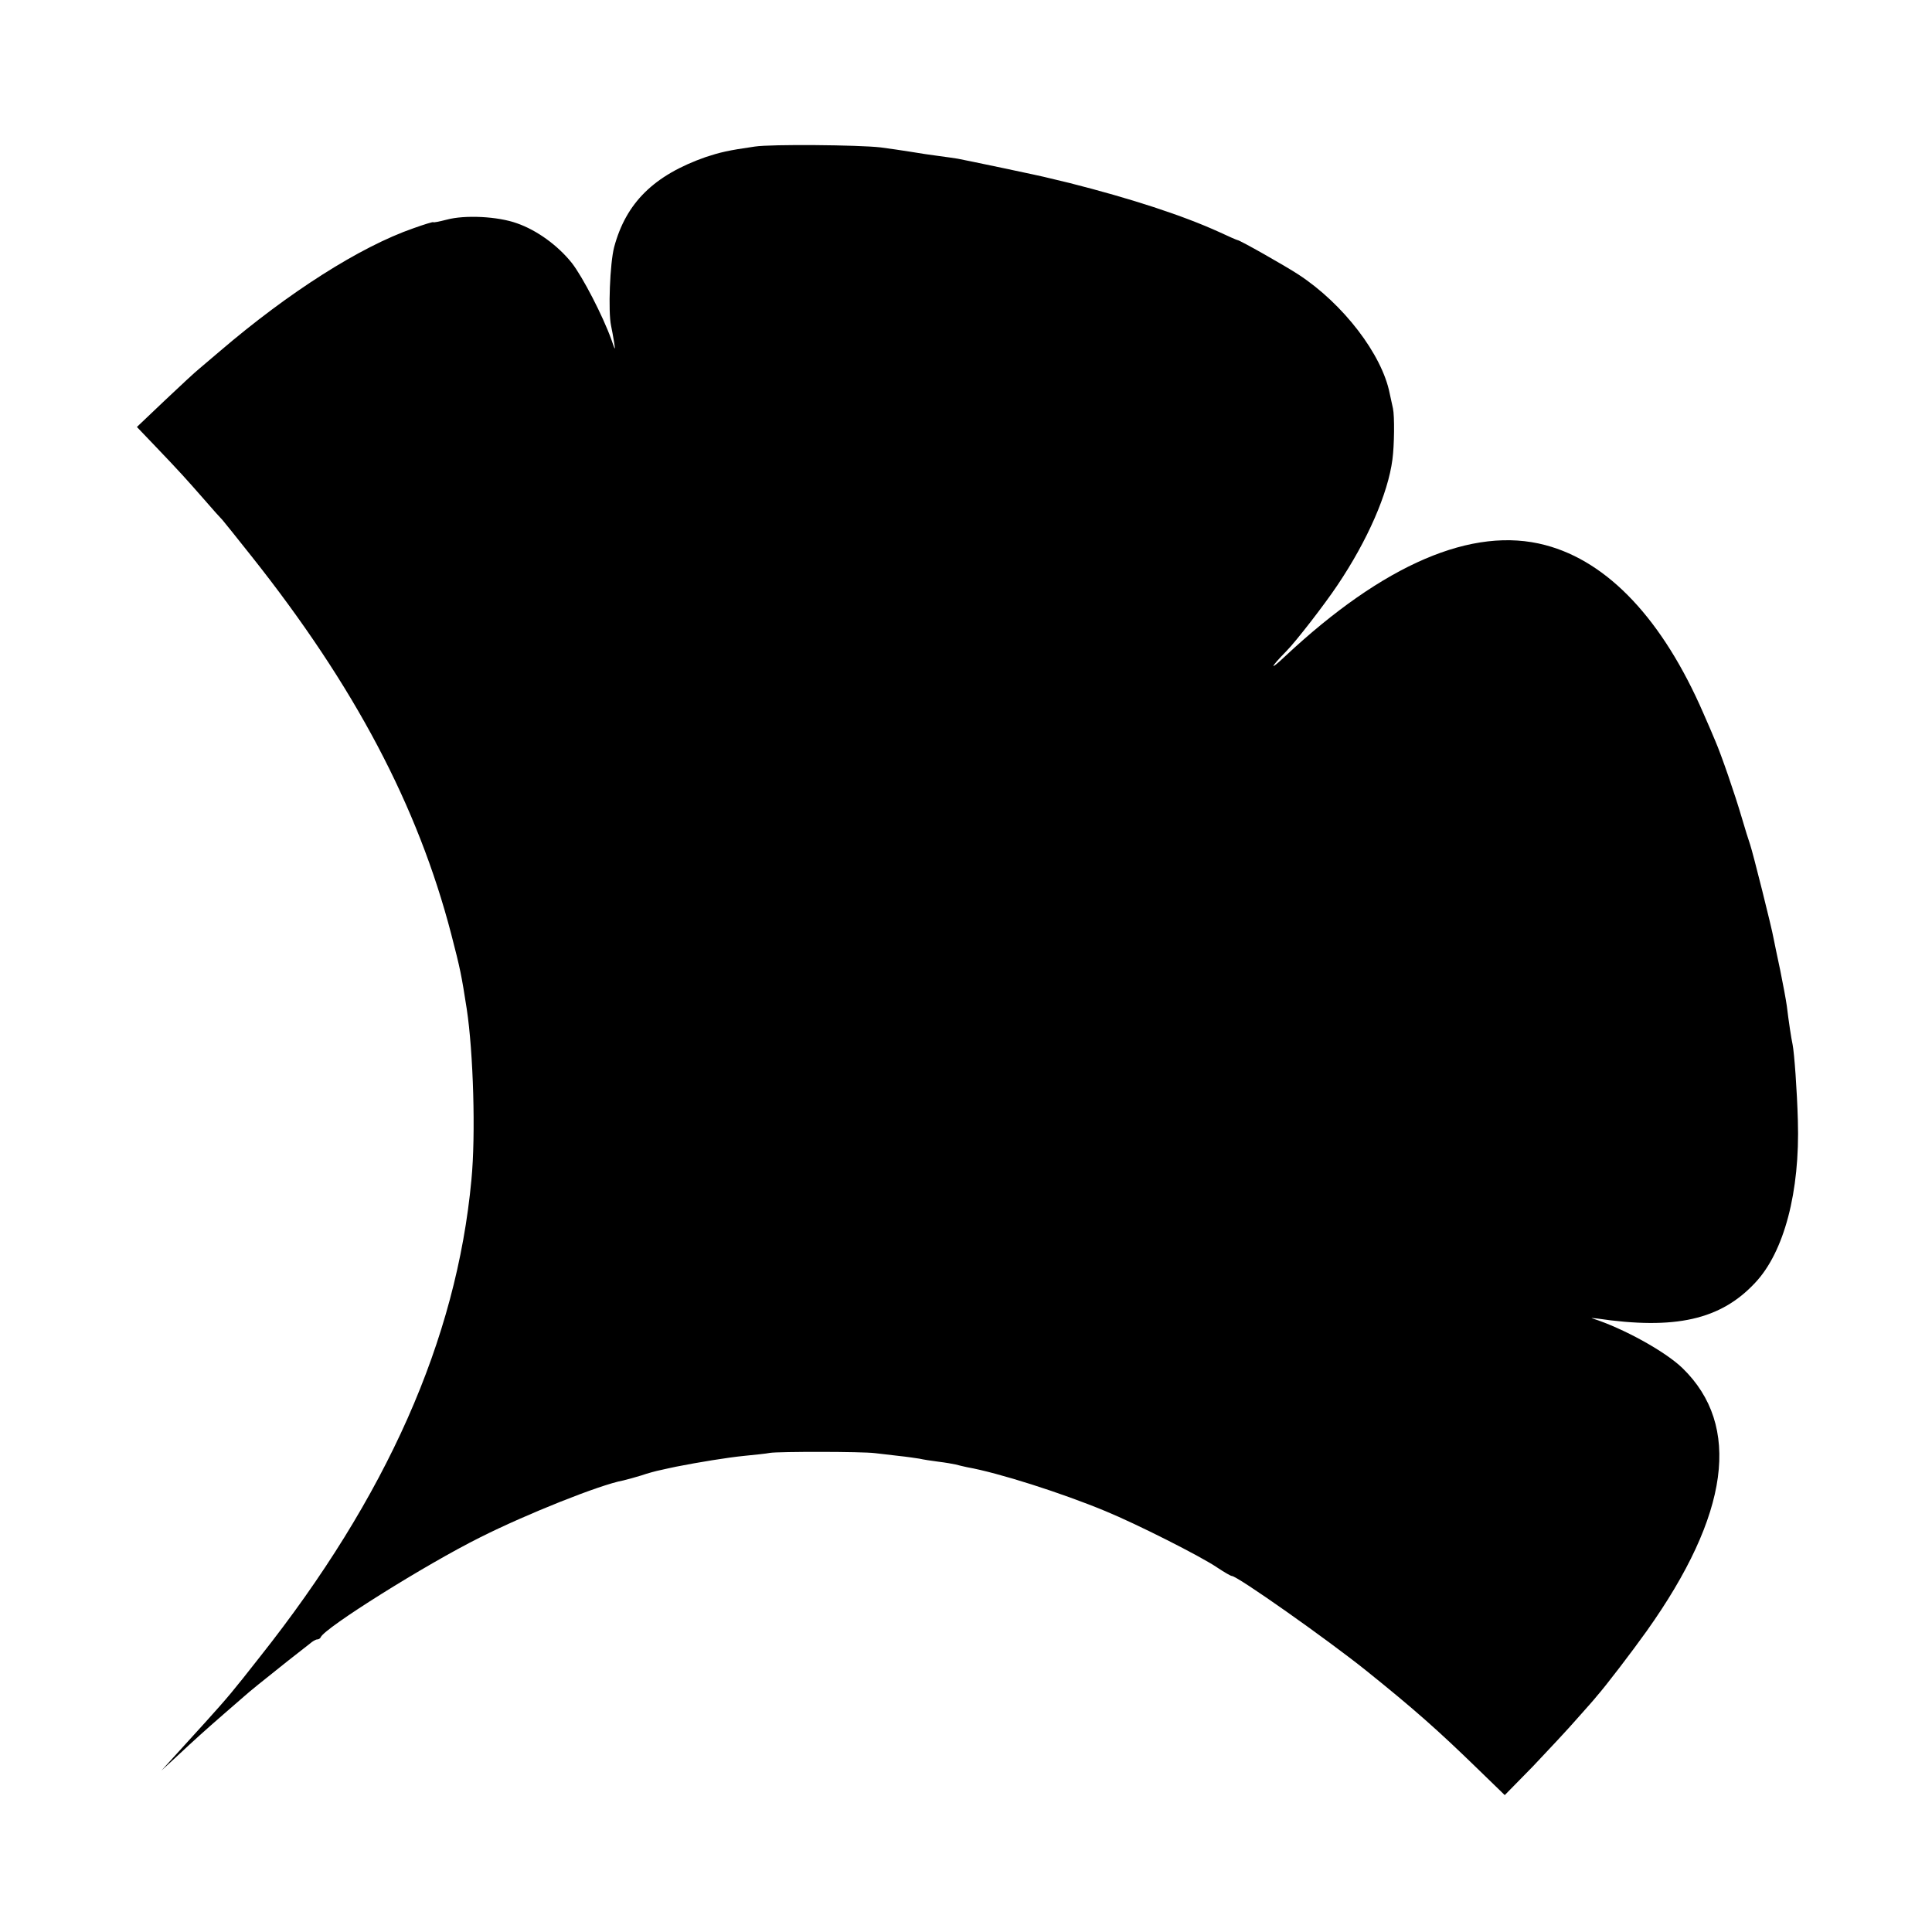
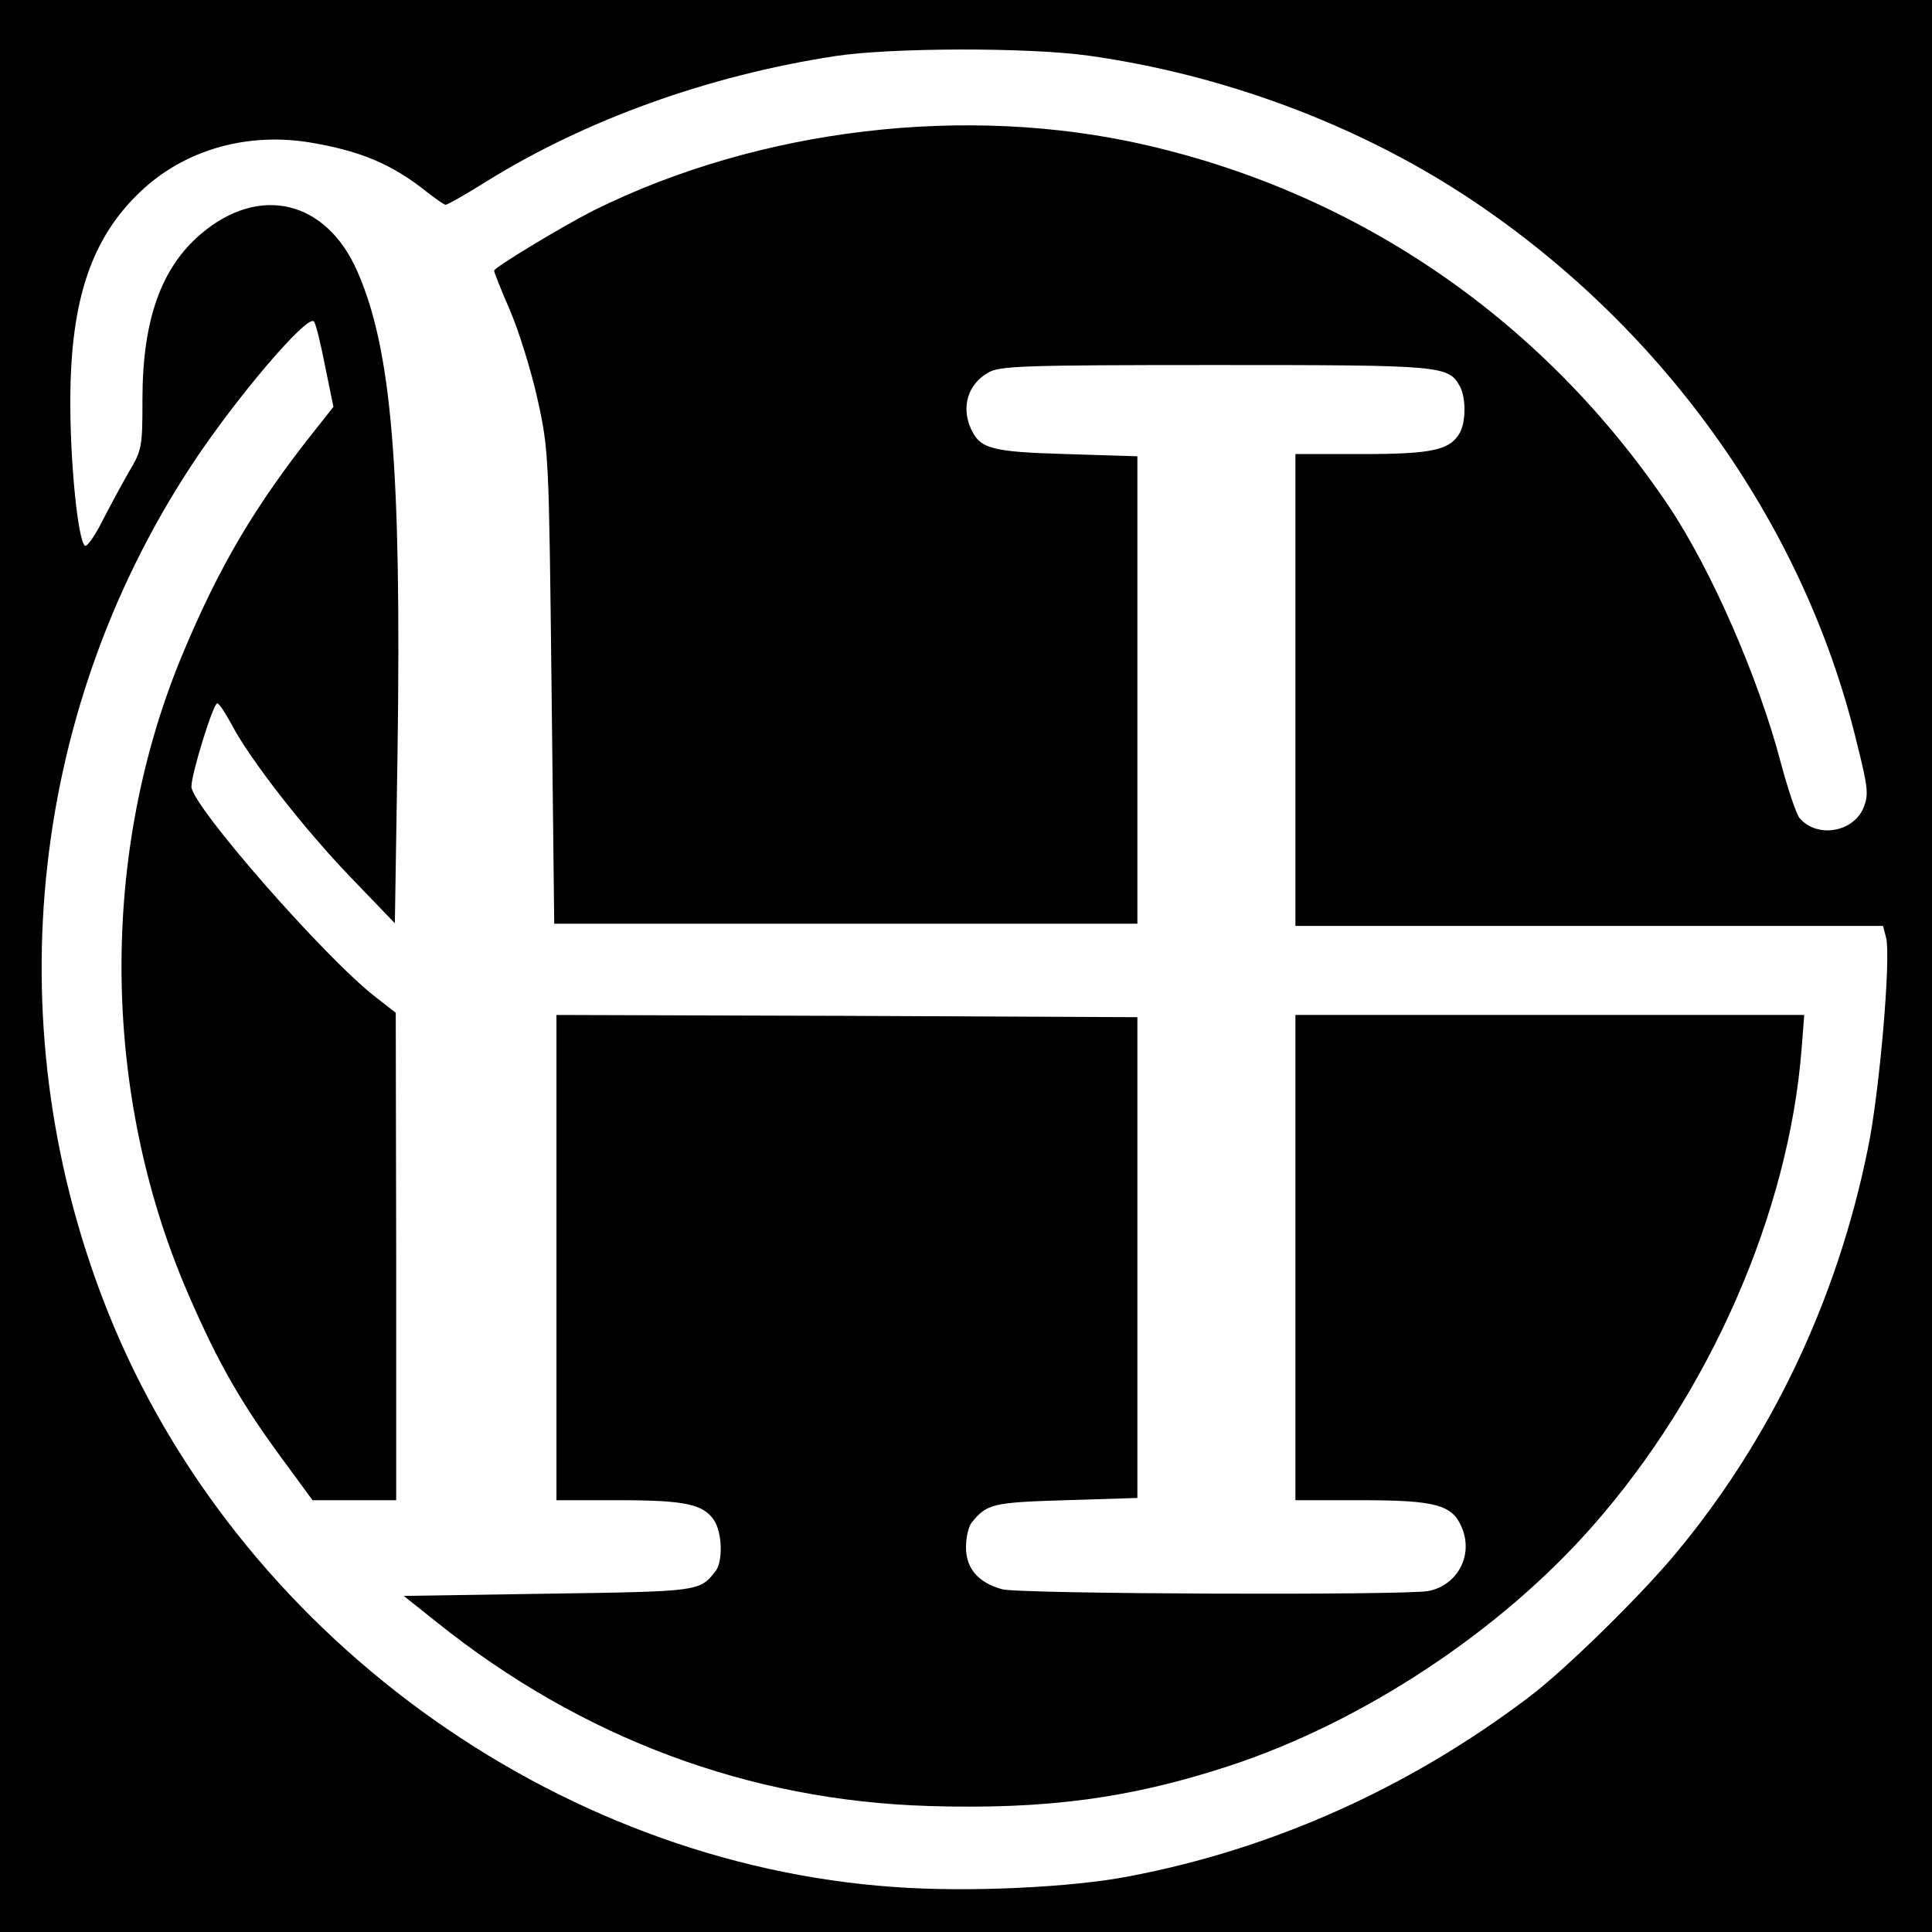
- <svg xmlns="http://www.w3.org/2000/svg" version="1.0" width="700pt" height="700pt" viewBox="0 0 700 700" preserveAspectRatio="xMidYMid meet">
-   <g transform="translate(0,700) scale(0.1,-0.1)" fill="#000000" stroke="none">
-     <path d="M2735 6469 c-98 -14 -126 -21 -178 -38 -188 -66 -289 -166 -332 -327 -15 -58 -22 -232 -11 -284 3 -14 8 -41 11 -60 5 -32 4 -31 -10 10 -31 86 -104 227 -143 277 -51 64 -127 119 -199 144 -69 25 -189 31 -255 13 -27 -7 -48 -11 -48 -9 0 2 -33 -8 -72 -22 -193 -67 -452 -232 -702 -446 -27 -23 -60 -51 -73 -62 -14 -11 -70 -63 -126 -116 l-101 -96 66 -69 c90 -94 114 -121 178 -194 30 -35 60 -68 66 -74 5 -6 53 -65 105 -131 374 -471 603 -905 724 -1370 33 -127 37 -148 56 -270 24 -157 33 -457 17 -620 -54 -579 -307 -1149 -767 -1729 -98 -125 -114 -144 -196 -235 -54 -59 -60 -66 -120 -132 l-40 -44 50 46 c76 71 104 96 175 158 36 31 70 61 76 66 14 13 72 60 154 125 36 28 73 57 83 65 9 8 21 15 26 15 5 0 11 3 13 8 14 34 381 264 578 362 167 84 435 191 518 206 13 3 42 11 65 18 23 8 56 17 72 20 17 4 41 9 55 12 81 16 185 33 245 39 39 4 81 8 95 11 32 5 334 5 380 -1 19 -2 58 -7 86 -10 29 -3 62 -8 75 -10 13 -3 44 -8 69 -11 25 -3 53 -8 62 -10 10 -3 29 -7 42 -10 113 -20 342 -93 501 -159 112 -46 346 -164 406 -205 24 -16 48 -30 52 -30 20 0 346 -230 487 -343 173 -139 259 -215 403 -355 l99 -96 102 104 c55 58 128 136 161 174 33 37 65 73 70 80 32 36 129 163 181 236 301 423 344 745 130 953 -63 61 -216 145 -326 180 -8 2 -1 2 15 0 284 -42 449 -5 574 129 105 111 163 330 155 588 -3 110 -13 245 -19 275 -5 23 -14 82 -21 140 -3 22 -14 81 -24 130 -11 50 -21 101 -24 115 -6 36 -75 311 -85 340 -5 14 -19 59 -31 100 -24 82 -74 227 -95 275 -7 17 -26 62 -43 100 -147 339 -345 550 -573 610 -263 70 -586 -69 -944 -404 -57 -54 -54 -41 5 19 35 35 140 171 186 240 109 162 183 332 199 455 7 51 8 158 2 185 -2 8 -7 33 -12 55 -28 141 -168 324 -330 430 -47 31 -213 125 -221 125 -2 0 -32 13 -66 29 -134 61 -322 122 -543 178 -33 8 -67 16 -75 18 -25 7 -303 65 -330 70 -14 2 -45 7 -70 10 -25 3 -70 10 -100 15 -30 5 -80 12 -110 16 -79 9 -396 12 -455 3z" />
+ <svg xmlns="http://www.w3.org/2000/svg" version="1.0" width="434pt" height="434pt" viewBox="0 0 434 434" preserveAspectRatio="xMidYMid meet">
+   <g transform="translate(0,434) scale(0.1,-0.1)" fill="#000000" stroke="none">
+     <path d="M0 2170 l0 -2170 2170 0 2170 0 0 2170 0 2170 -2170 0 -2170 0 0 -2170z m2445 2045 c300 -42 596 -152 841 -311 442 -288 764 -734 884 -1228 27 -107 28 -121 16 -151 -24 -56 -106 -68 -144 -22 -7 9 -26 65 -42 125 -50 190 -156 433 -252 576 -279 414 -691 699 -1173 810 -403 93 -868 38 -1240 -146 -73 -37 -225 -129 -225 -136 0 -4 16 -44 36 -90 20 -47 48 -137 62 -201 25 -114 25 -127 31 -646 l6 -530 655 0 655 0 0 525 0 525 -160 5 c-170 5 -193 12 -214 57 -22 49 -7 100 39 126 25 15 78 17 510 17 514 0 524 -1 550 -49 13 -25 13 -77 0 -102 -22 -40 -61 -49 -220 -49 l-150 0 0 -530 0 -530 660 0 660 0 7 -27 c11 -45 -15 -348 -41 -473 -69 -341 -218 -653 -432 -910 -78 -94 -249 -262 -329 -322 -269 -204 -577 -342 -899 -403 -129 -25 -362 -36 -526 -24 -767 53 -1478 572 -1766 1288 -253 630 -184 1341 185 1904 99 151 261 341 276 325 4 -3 15 -48 25 -99 l19 -93 -42 -53 c-135 -170 -214 -305 -295 -498 -189 -449 -185 -989 10 -1440 71 -164 123 -253 228 -394 l52 -71 94 0 94 0 0 548 -1 547 -45 35 c-115 89 -414 431 -414 473 0 29 49 187 58 187 4 0 18 -21 32 -47 42 -80 164 -236 268 -344 l99 -103 6 382 c9 642 -13 908 -91 1084 -70 158 -219 194 -350 83 -90 -76 -132 -194 -132 -372 0 -107 -1 -114 -31 -164 -16 -28 -43 -78 -60 -111 -16 -32 -33 -56 -38 -54 -16 10 -34 192 -33 331 1 223 48 361 158 465 97 92 234 132 374 111 118 -19 190 -49 270 -113 19 -15 38 -28 41 -28 4 0 45 23 91 52 224 139 498 238 784 282 124 19 433 20 569 1z" />
+     <path d="M1250 1515 l0 -545 139 0 c150 0 191 -9 215 -45 19 -29 20 -94 3 -115 -36 -45 -35 -45 -375 -50 l-325 -5 74 -59 c326 -261 702 -401 1106 -413 263 -8 452 17 677 91 297 98 604 300 812 536 264 299 442 704 471 1073 l6 77 -572 0 -571 0 0 -545 0 -545 145 0 c170 0 208 -10 229 -62 26 -62 -10 -129 -75 -142 -52 -10 -921 -7 -958 4 -54 15 -81 47 -81 94 0 23 6 48 13 56 34 42 47 45 211 50 l161 5 0 540 0 540 -652 3 -653 2 0 -545z" />
  </g>
</svg>
